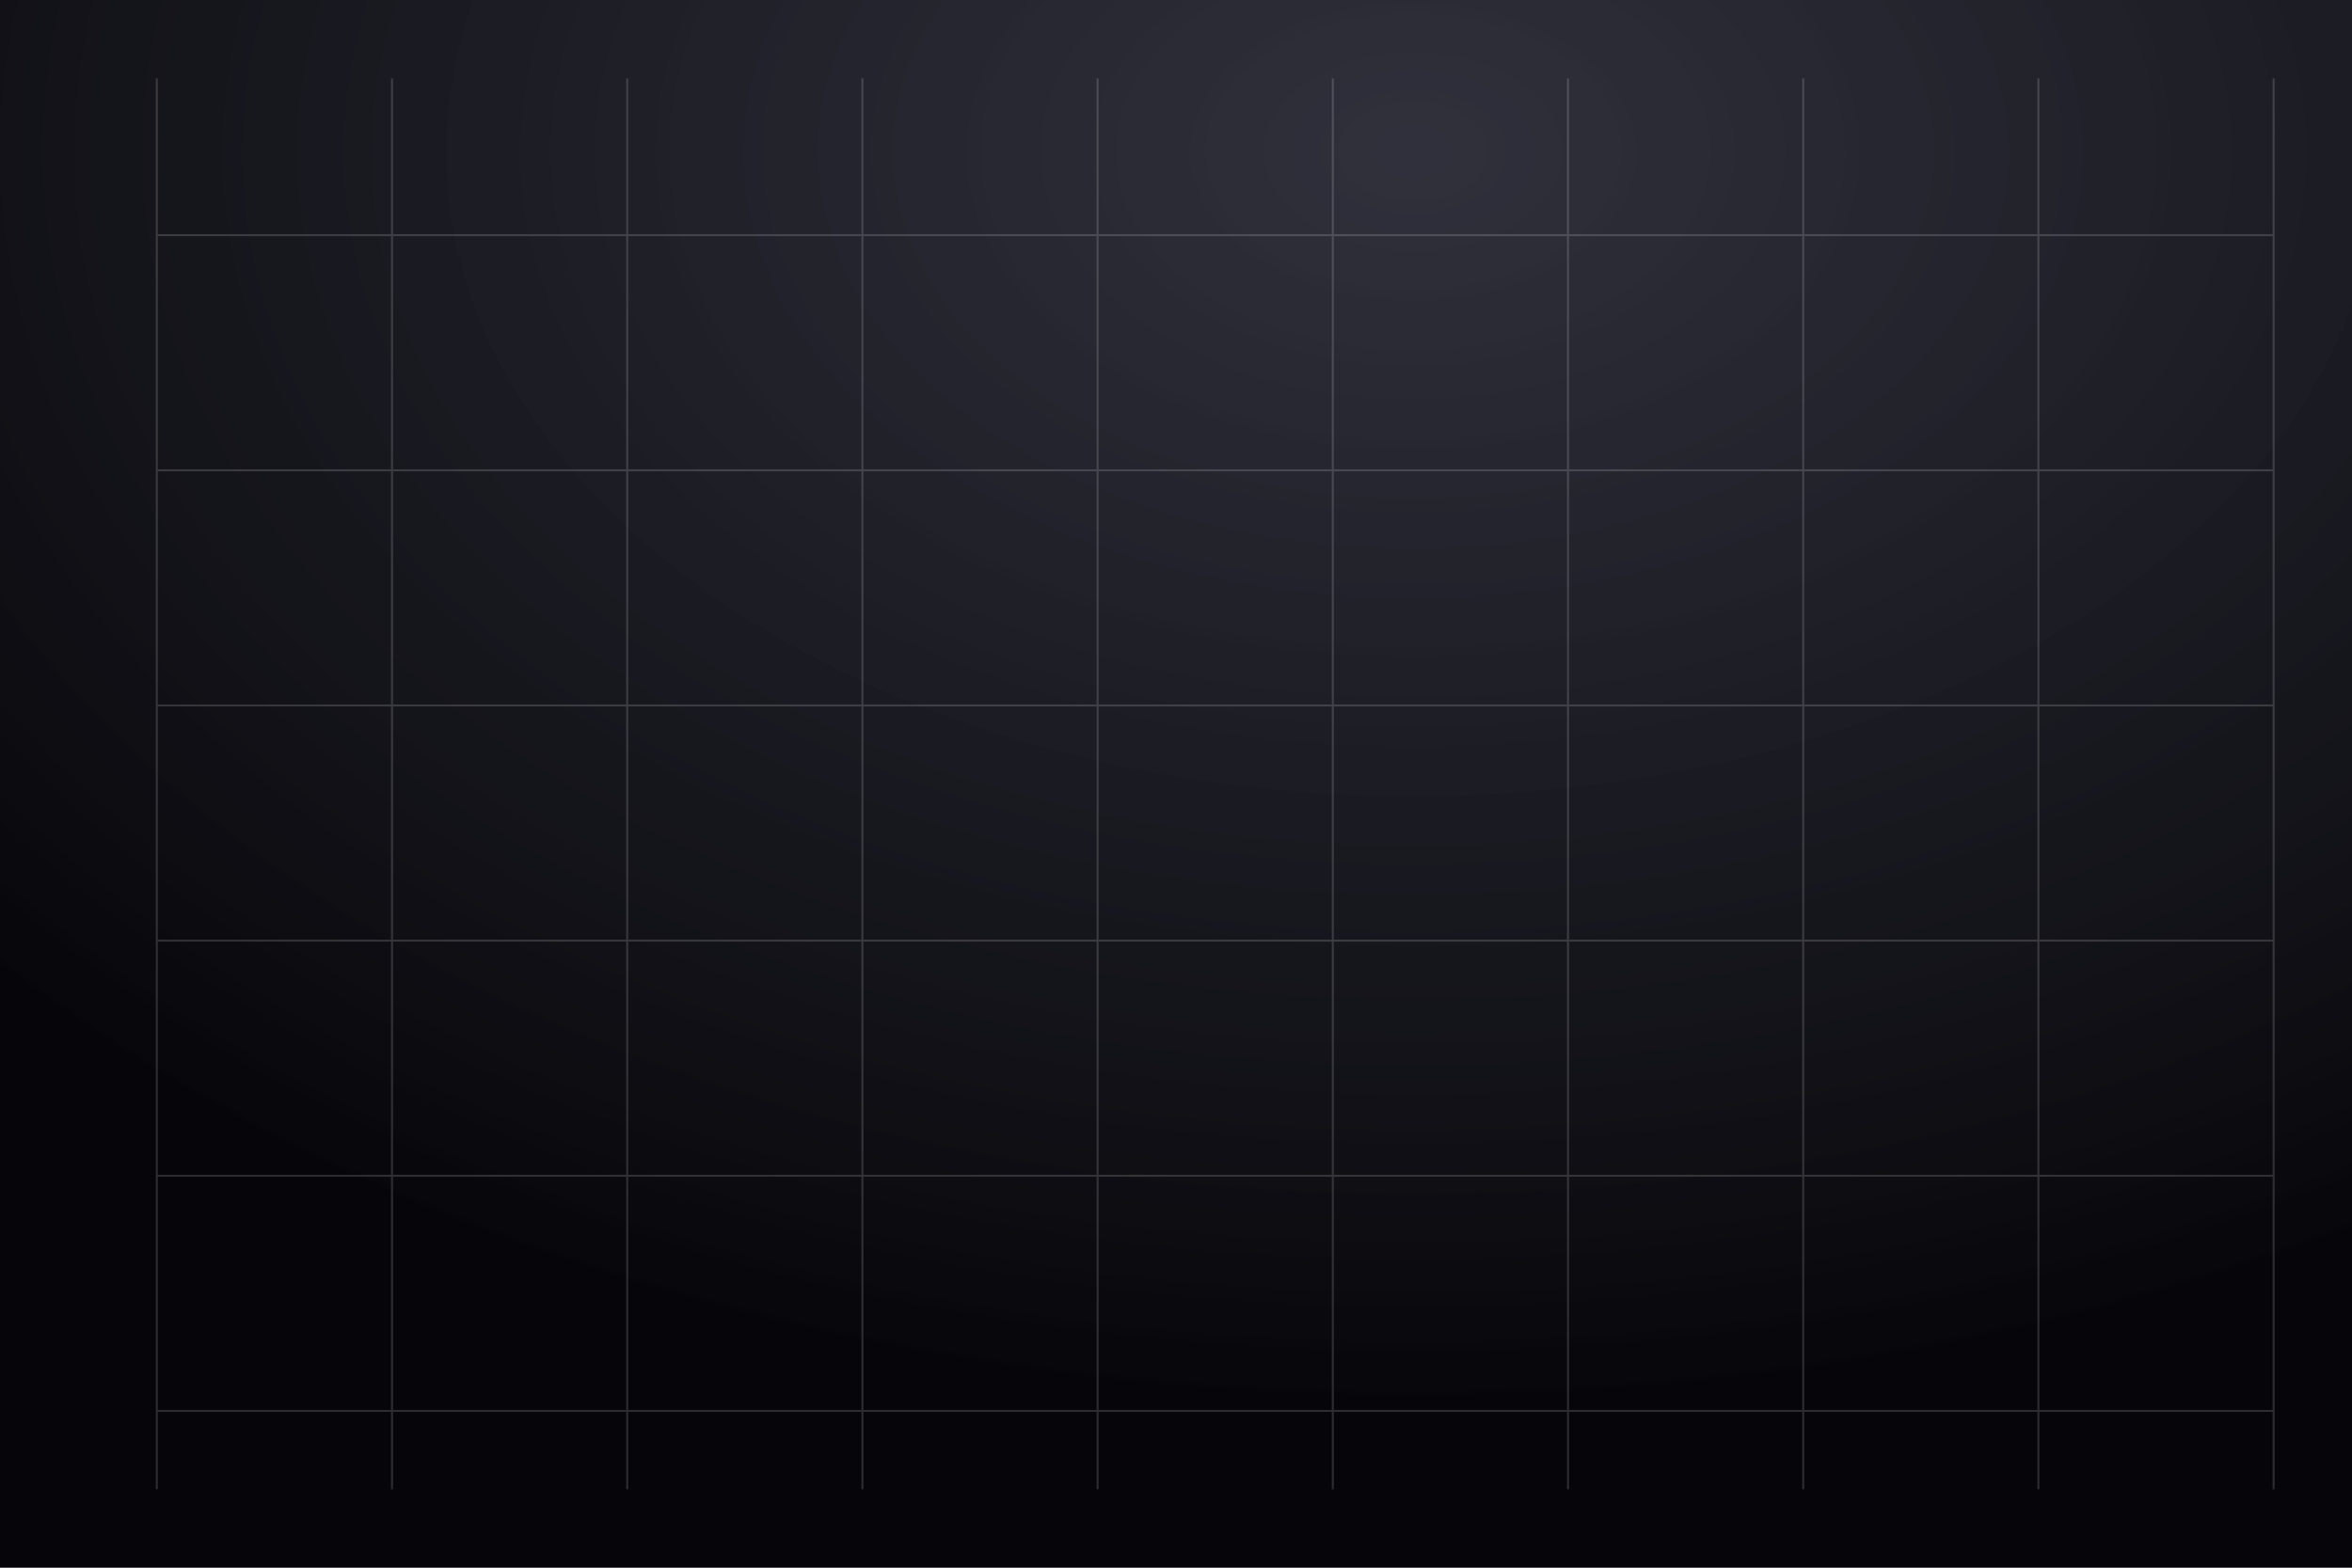
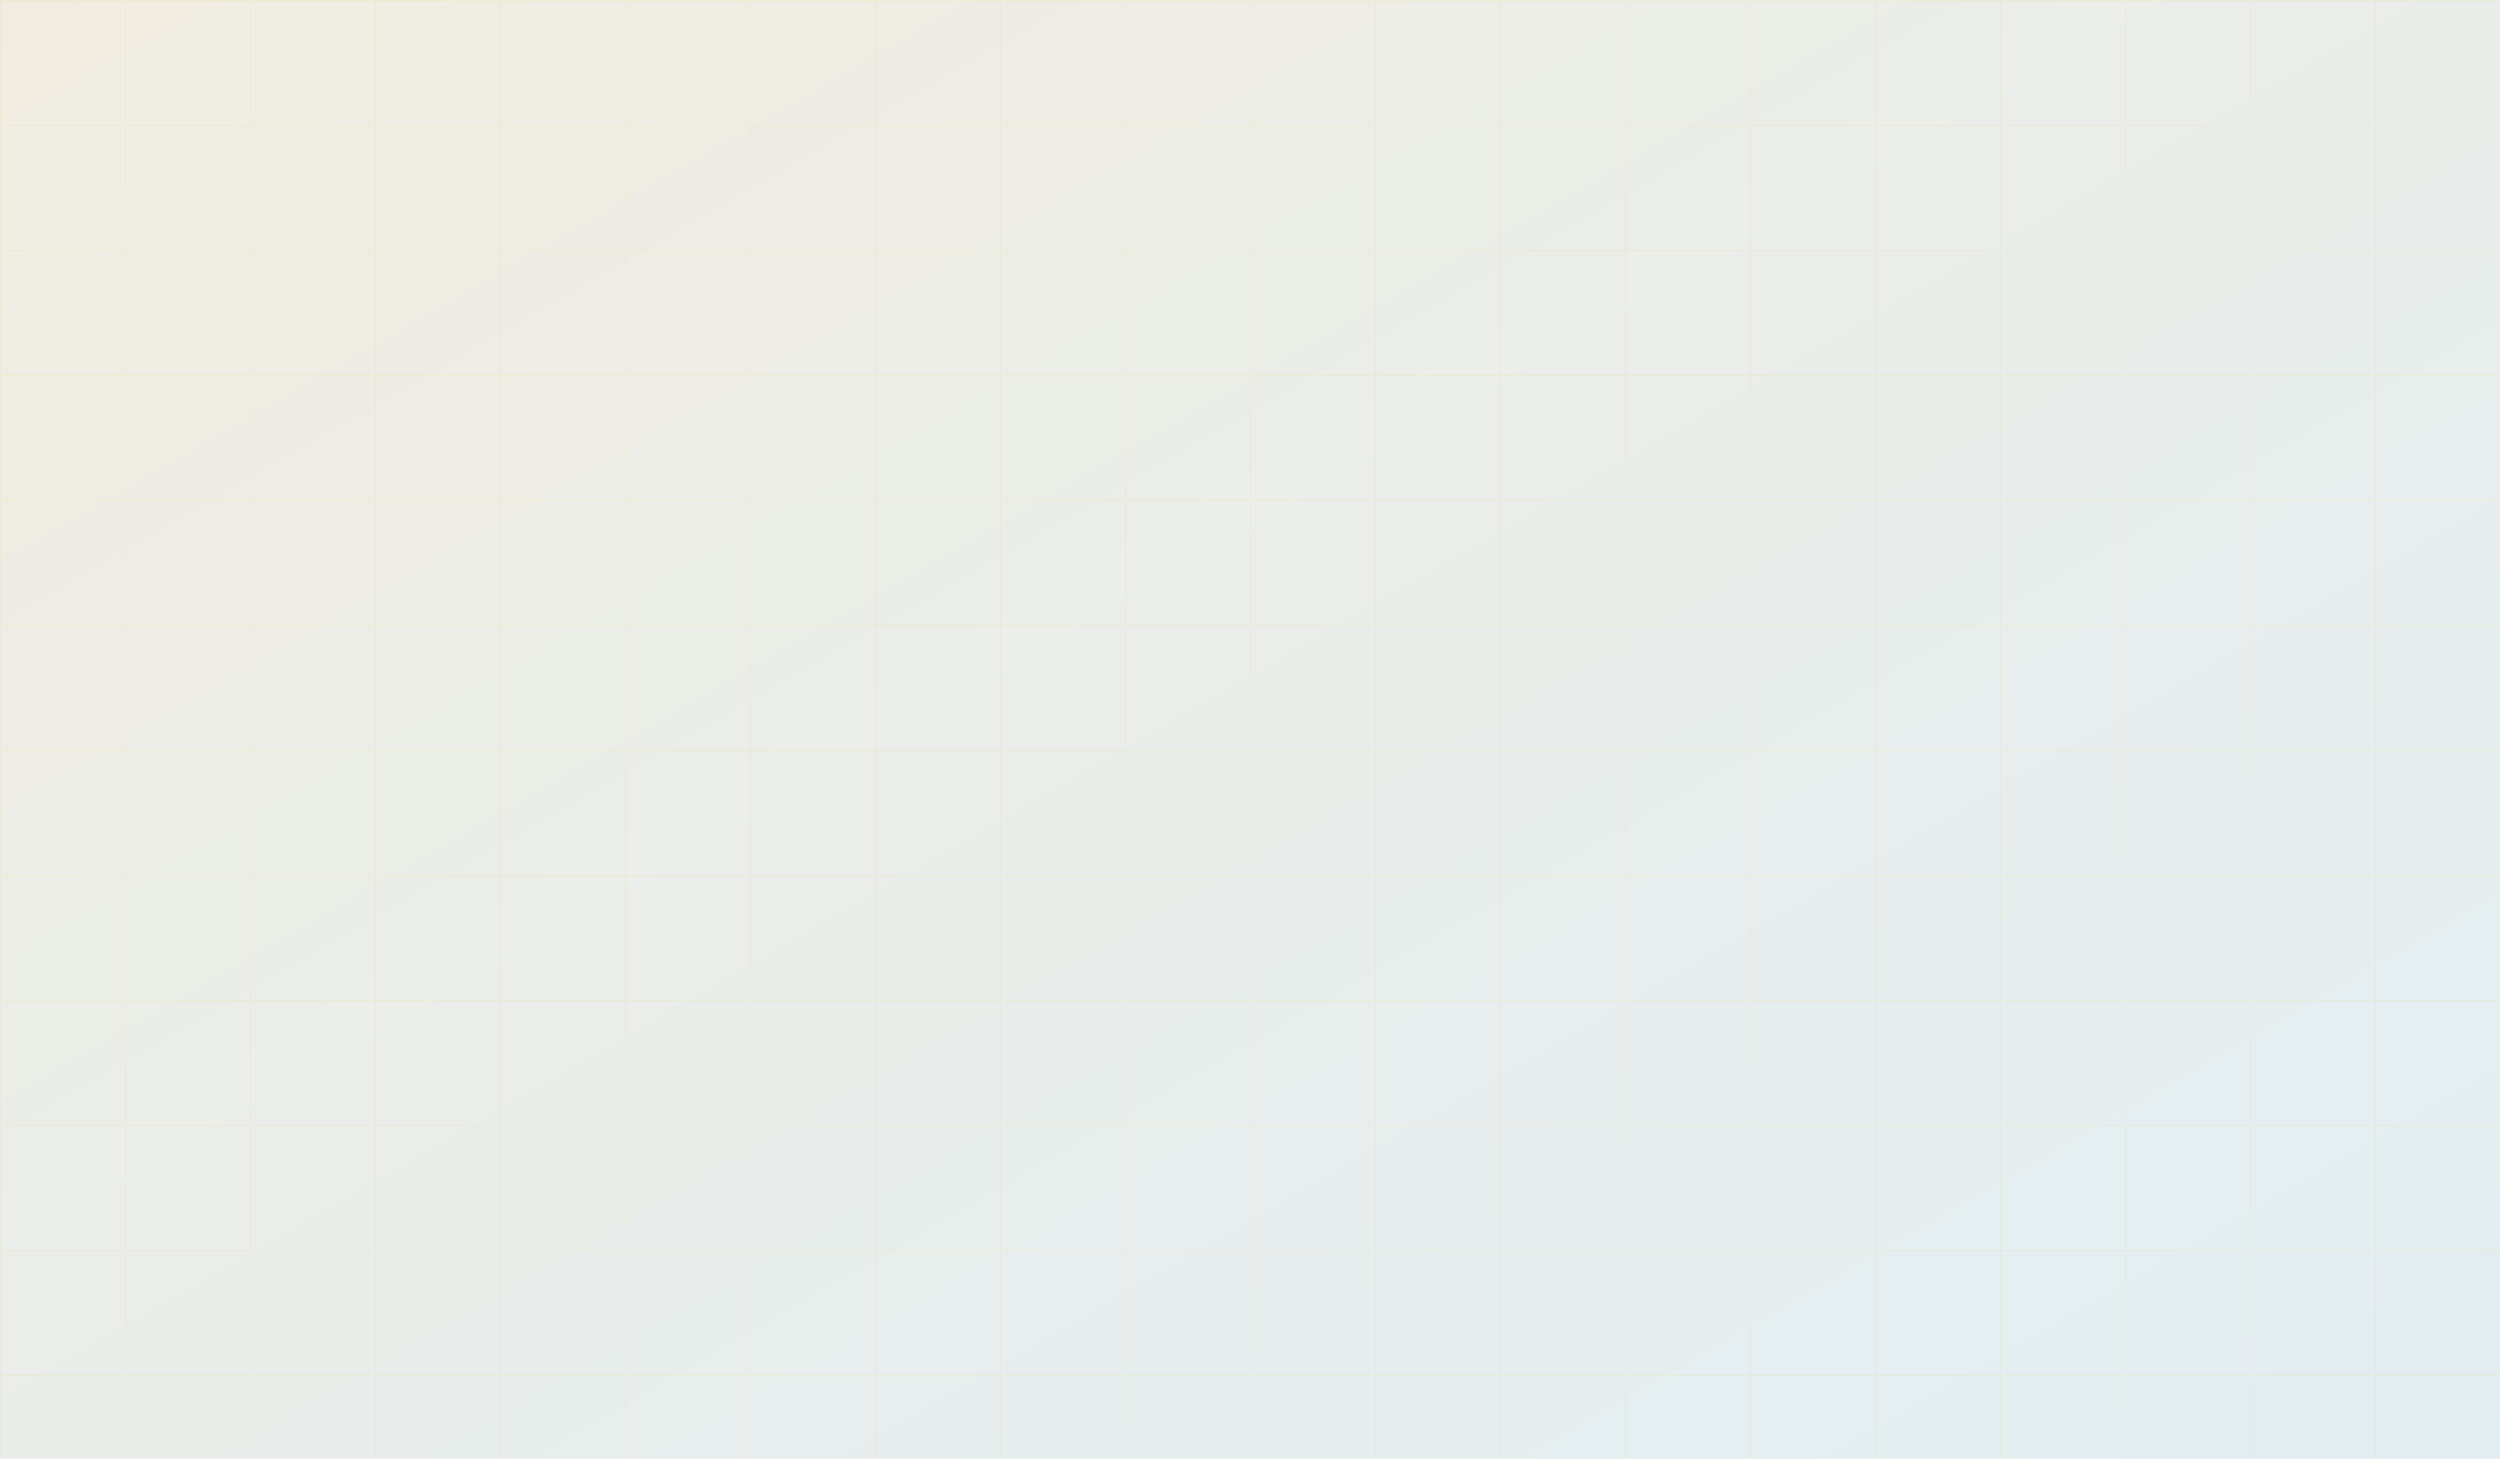
- <svg xmlns="http://www.w3.org/2000/svg" width="1200" height="800" viewBox="0 0 1200 800">
+ <svg xmlns="http://www.w3.org/2000/svg" width="1200" height="700" viewBox="0 0 1200 700">
  <defs>
-     <radialGradient id="r" cx="60%" cy="10%" r="80%">
-       <stop offset="0" stop-color="#1b1b28" stop-opacity="0.9" />
-       <stop offset="1" stop-color="#06060a" stop-opacity="1" />
-     </radialGradient>
+     <pattern id="p" width="60" height="60" patternUnits="userSpaceOnUse">
+       <path d="M60 0H0V60" fill="none" stroke="rgba(246,211,107,.18)" stroke-width="1" />
+     </pattern>
+     <linearGradient id="g" x1="0" x2="1" y1="0" y2="1">
+       <stop stop-color="rgba(246,211,107,.12)" />
+       <stop offset="1" stop-color="rgba(102,211,255,.10)" />
+     </linearGradient>
  </defs>
-   <rect width="1200" height="800" fill="url(#r)" />
-   <g opacity="0.16">
-     <path d="M80 760V40M200 760V40M320 760V40M440 760V40M560 760V40M680 760V40M800 760V40M920 760V40M1040 760V40M1160 760V40" stroke="#fff" stroke-width="1" />
-     <path d="M80 720H1160M80 600H1160M80 480H1160M80 360H1160M80 240H1160M80 120H1160" stroke="#fff" stroke-width="1" />
-   </g>
+   <rect width="1200" height="700" fill="url(#g)" />
+   <rect width="1200" height="700" fill="url(#p)" opacity=".85" />
</svg>
